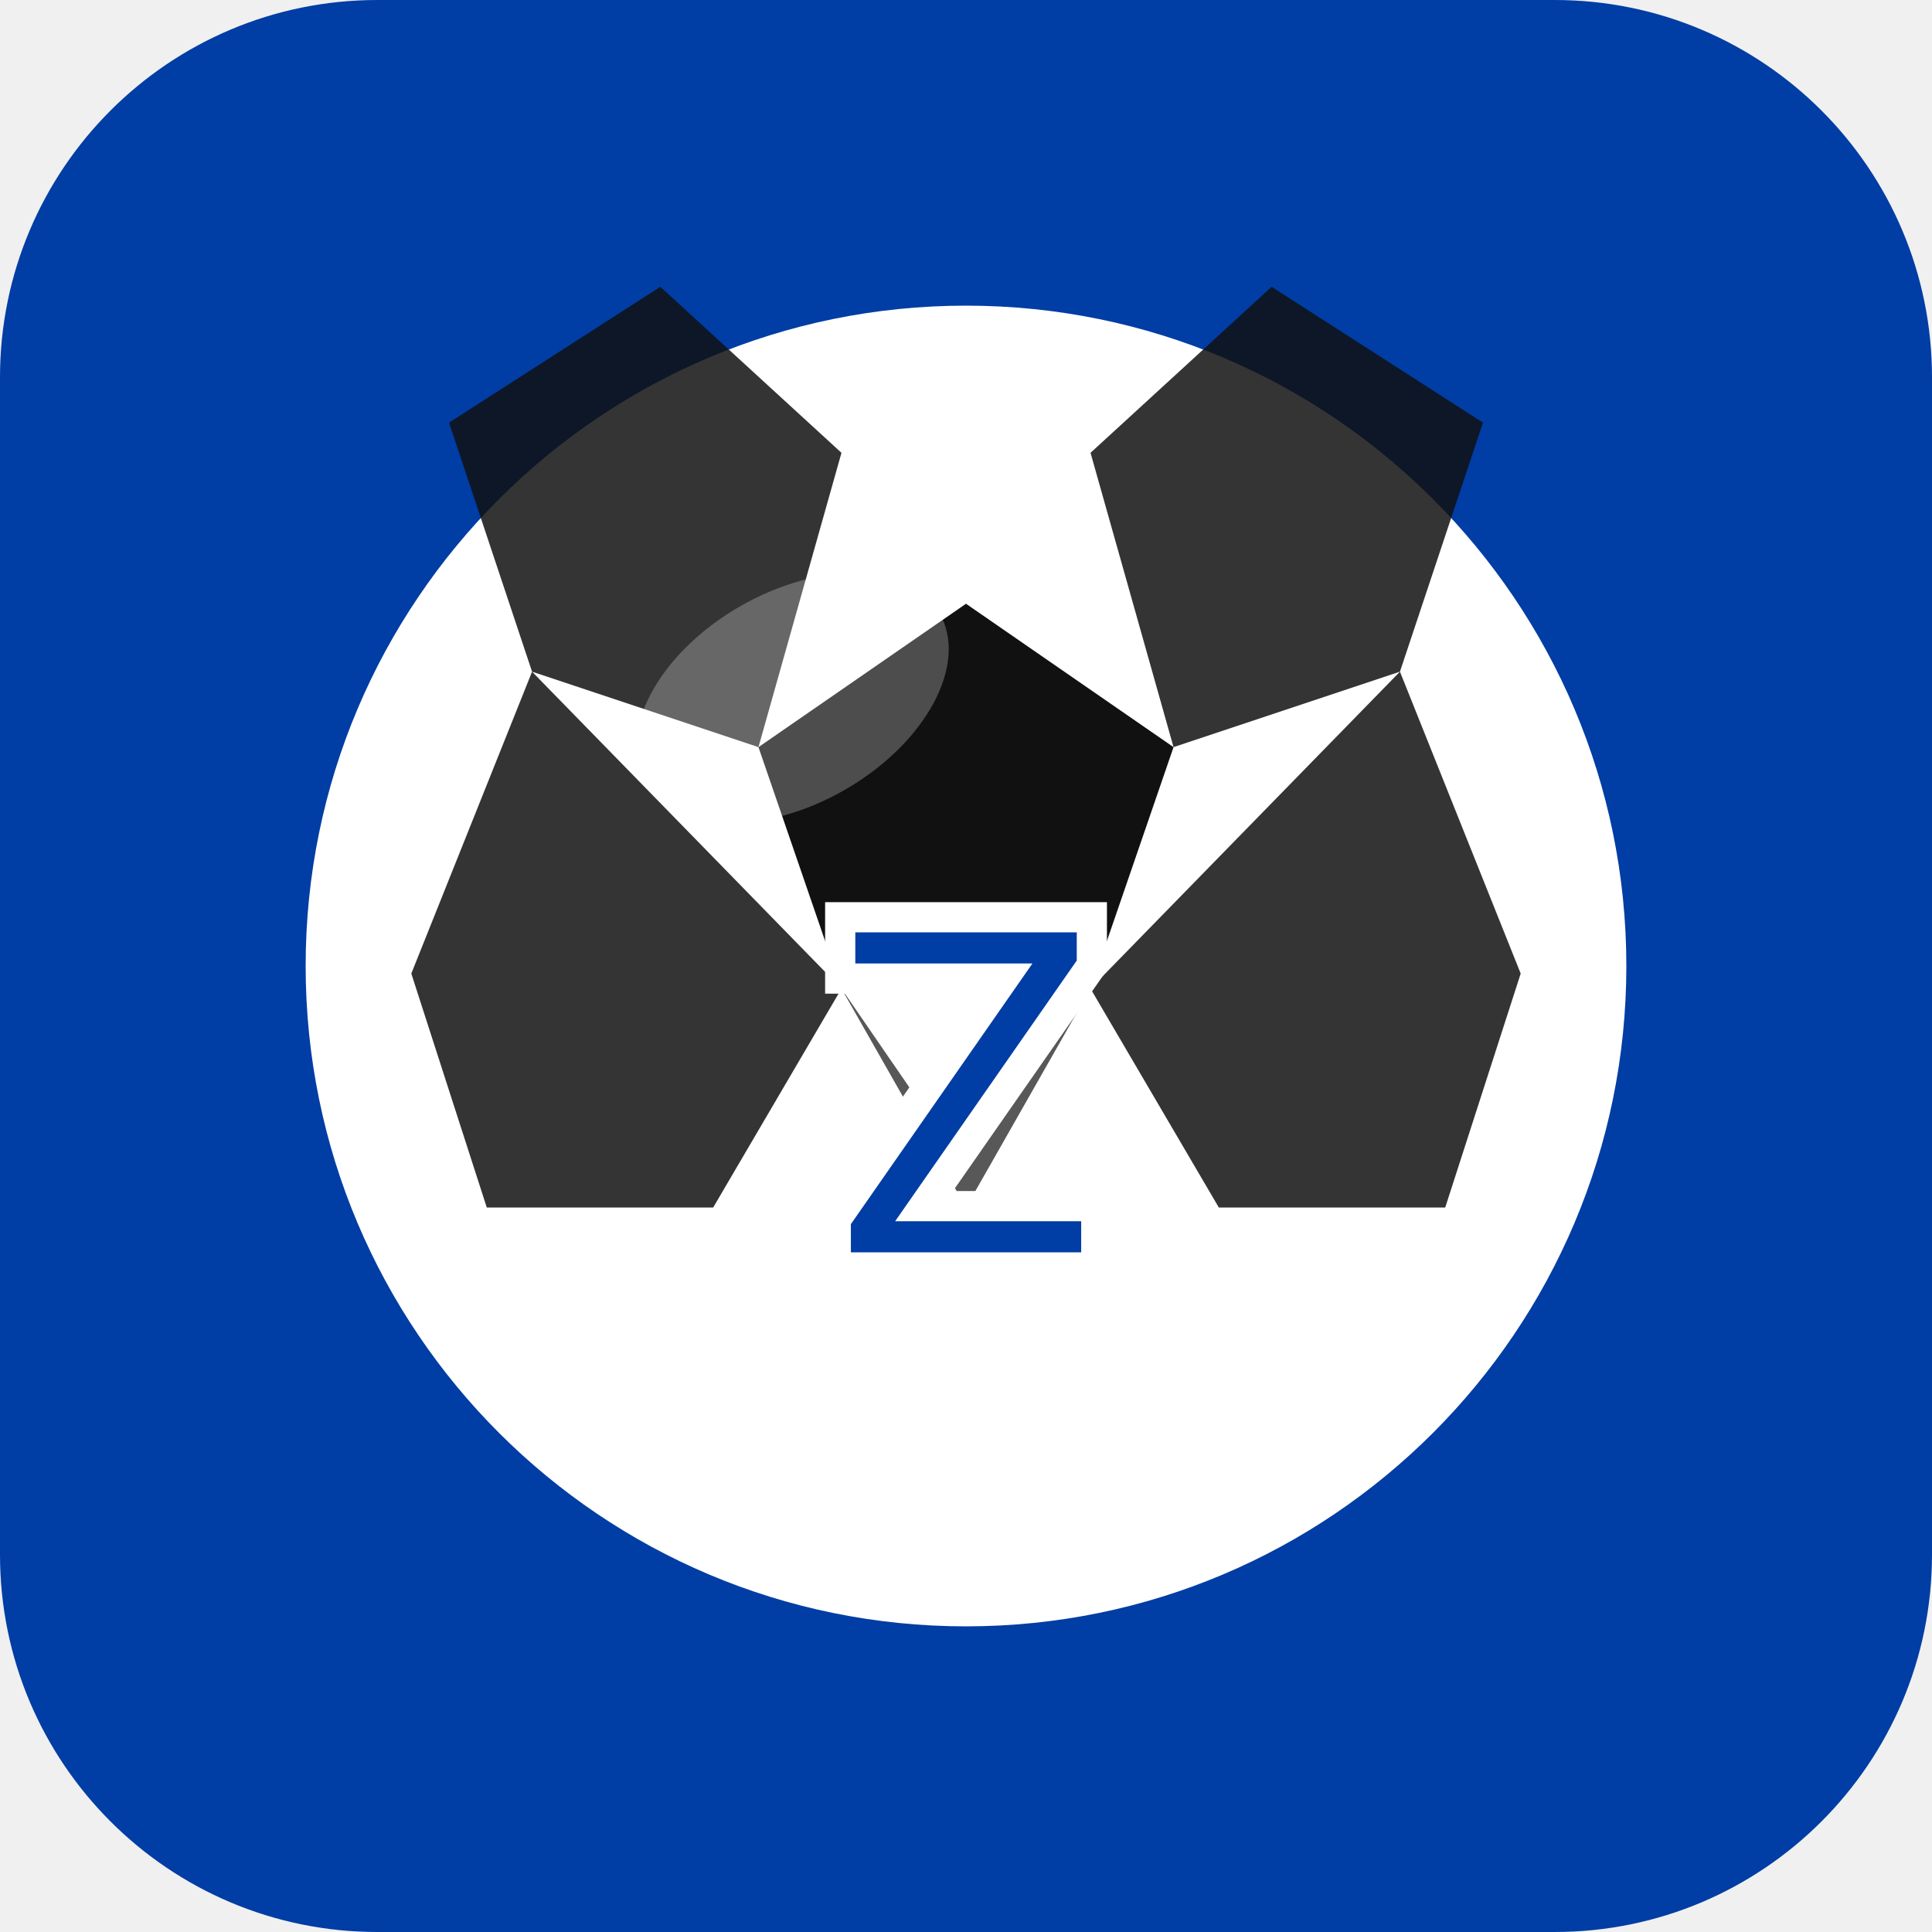
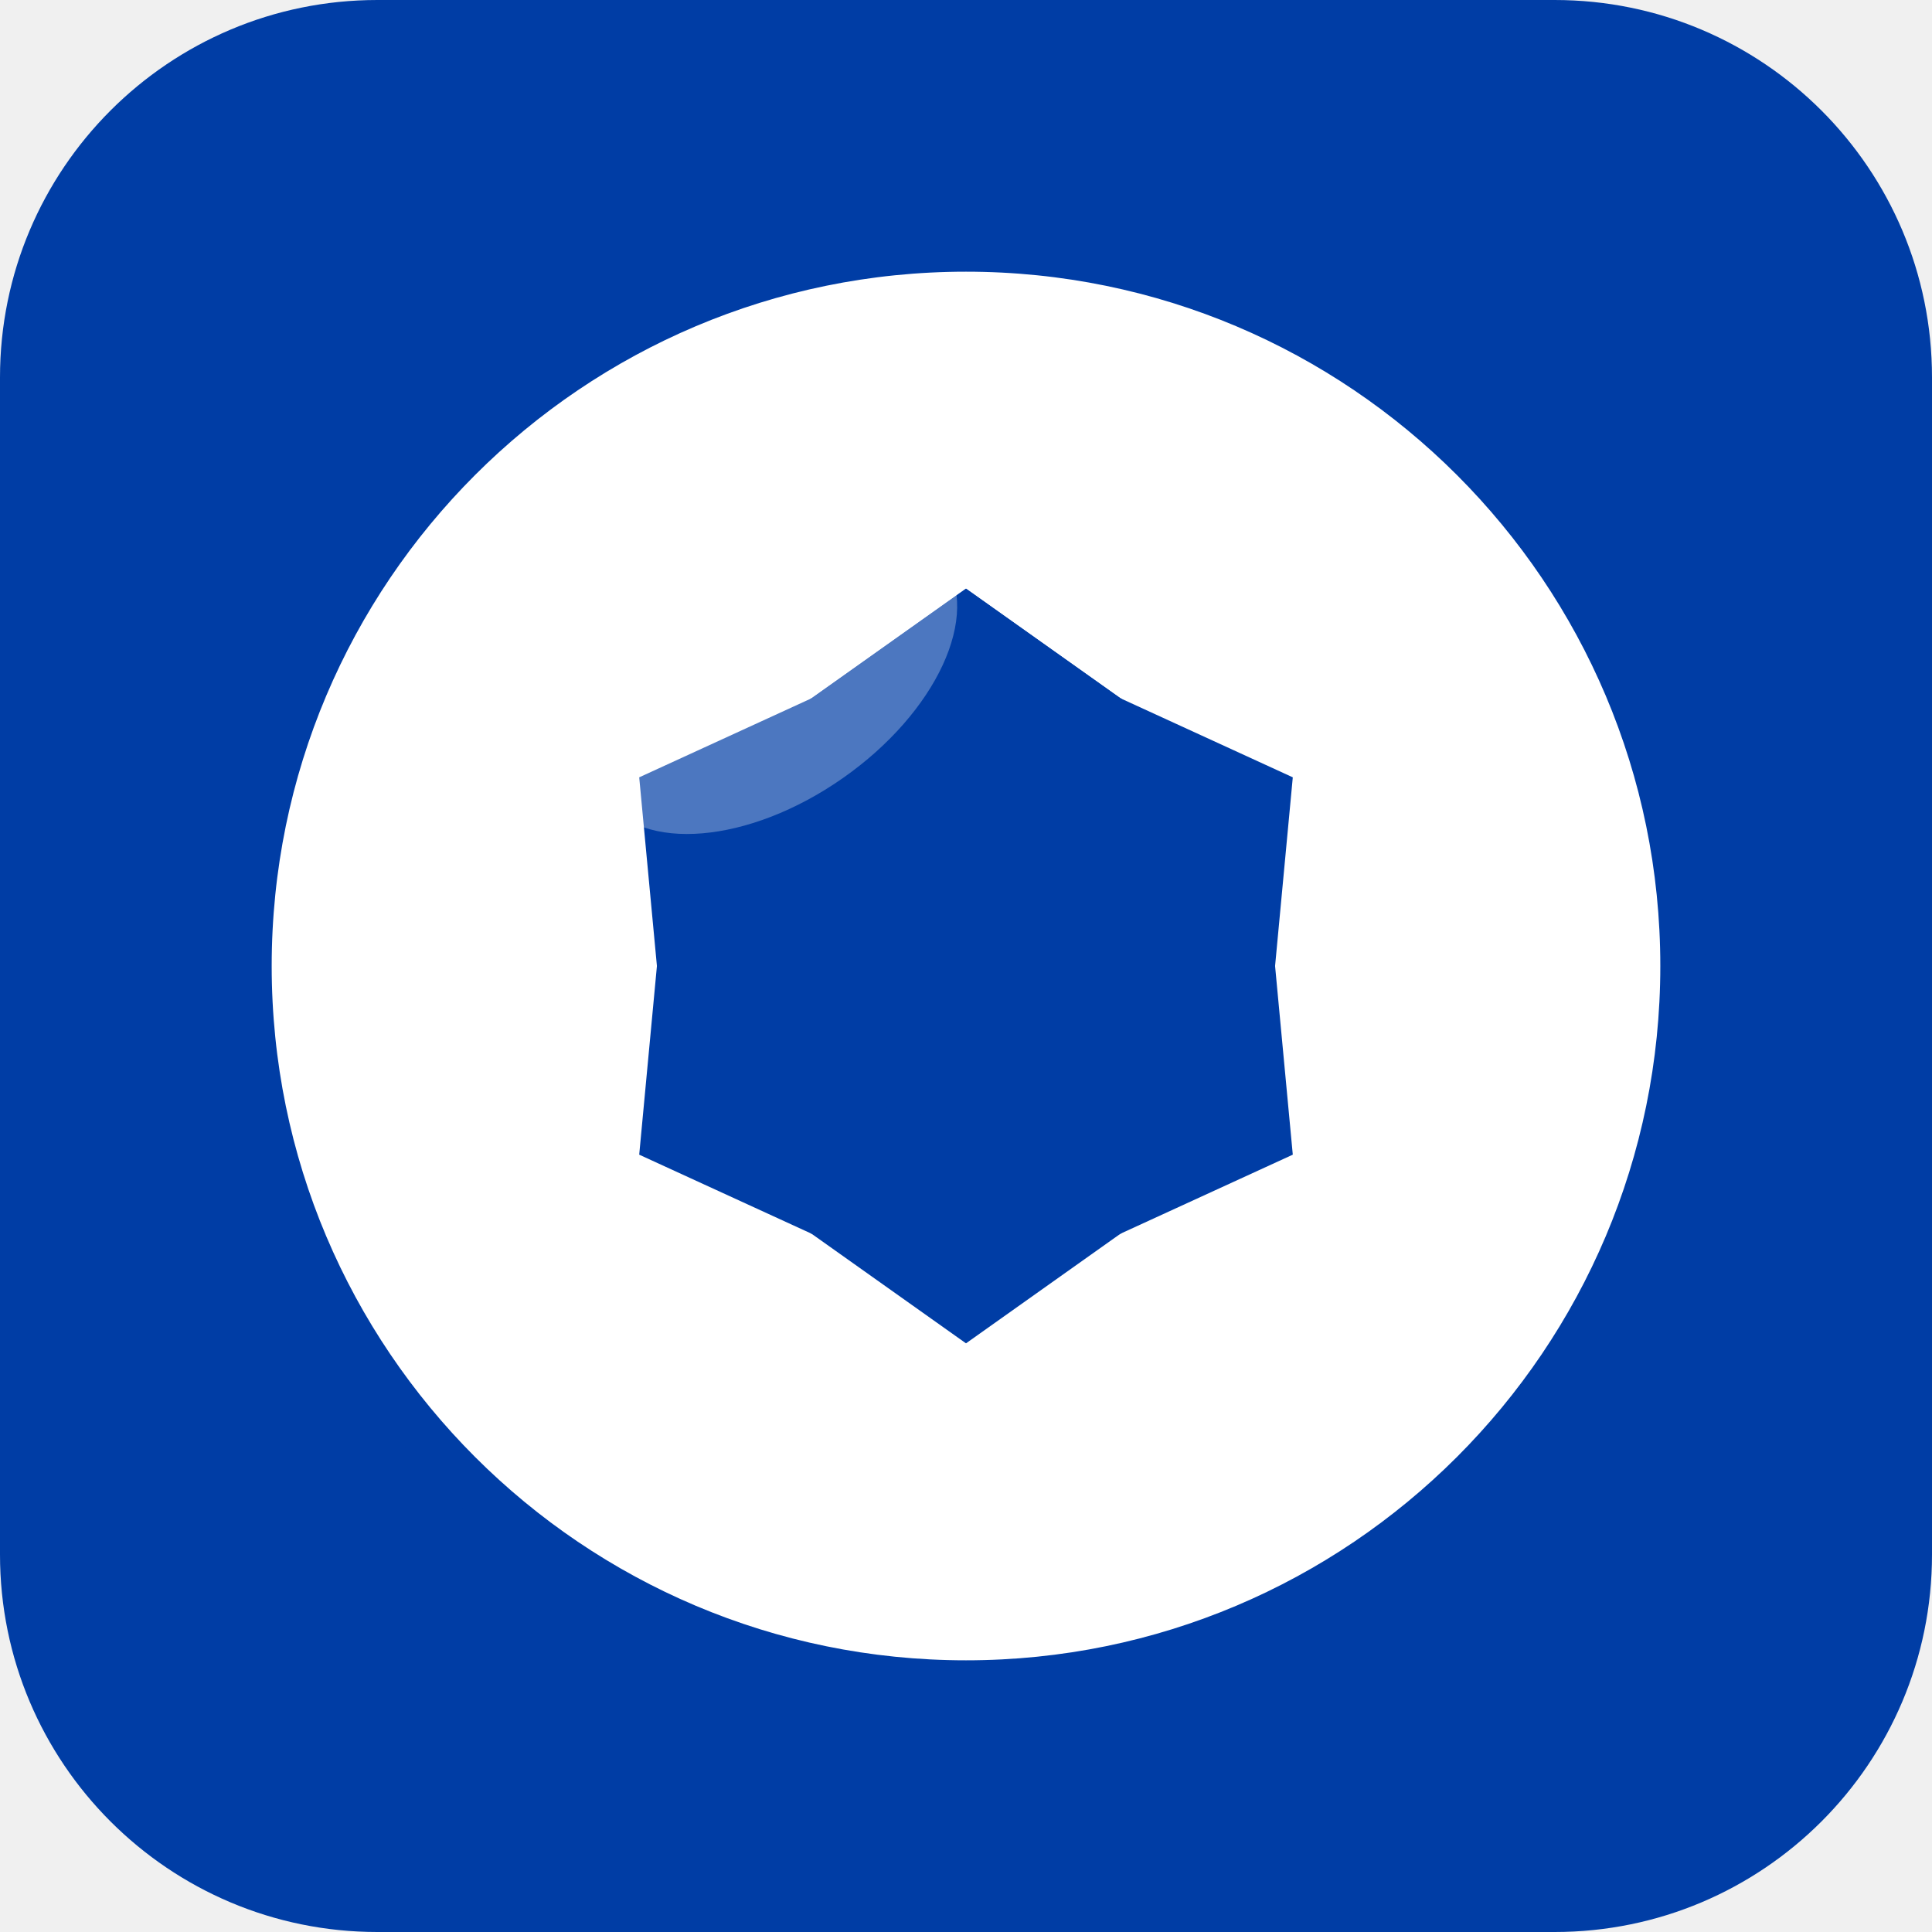
<svg xmlns="http://www.w3.org/2000/svg" viewBox="0 0 512 512">
  <rect width="512" height="512" rx="100" fill="#003DA5" />
-   <circle cx="256" cy="256" r="175" fill="white" />
-   <polygon points="256,160 311,198 289,262 223,262 201,198" fill="#111" />
-   <polygon points="201,198 141,178 119,112 175,76 223,120" fill="#111" opacity="0.85" />
-   <polygon points="311,198 371,178 393,112 337,76 289,120" fill="#111" opacity="0.85" />
-   <polygon points="223,262 189,320 129,320 109,258 141,178" fill="#111" opacity="0.85" />
-   <polygon points="289,262 323,320 383,320 403,258 371,178" fill="#111" opacity="0.85" />
-   <polygon points="223,262 256,320 289,262 256,310" fill="#111" opacity="0.7" />
-   <text x="256" y="290" font-family="Arial Black, sans-serif" font-size="130" font-weight="900" fill="#003DA5" text-anchor="middle" dominant-baseline="middle" stroke="white" stroke-width="8">Z</text>
-   <ellipse cx="210" cy="185" rx="45" ry="28" fill="white" opacity="0.25" transform="rotate(-30 210 185)" />
+   <circle cx="256" cy="256" r="190" fill="white" stroke="#003DA5" stroke-width="6" />
+   <polygon points="256,156 318,200 294,272 218,272 194,200" fill="#003DA5" />
+   <polygon points="256,156 318,200 294,272 218,272 194,200" fill="#003DA5" transform="rotate(0,256,256)" />
+   <polygon points="256,156 318,200 294,272 218,272 194,200" fill="#003DA5" transform="rotate(60,256,256)" />
+   <polygon points="256,156 318,200 294,272 218,272 194,200" fill="#003DA5" transform="rotate(120,256,256)" />
+   <polygon points="256,156 318,200 294,272 218,272 194,200" fill="#003DA5" transform="rotate(180,256,256)" />
+   <polygon points="256,156 318,200 294,272 218,272 194,200" fill="#003DA5" transform="rotate(240,256,256)" />
+   <polygon points="256,156 318,200 294,272 218,272 194,200" fill="#003DA5" transform="rotate(300,256,256)" />
+   <circle cx="256" cy="256" r="190" fill="none" stroke="#003DA5" stroke-width="12" />
+   <ellipse cx="205" cy="180" rx="55" ry="32" fill="white" opacity="0.3" transform="rotate(-35 205 180)" />
</svg>
